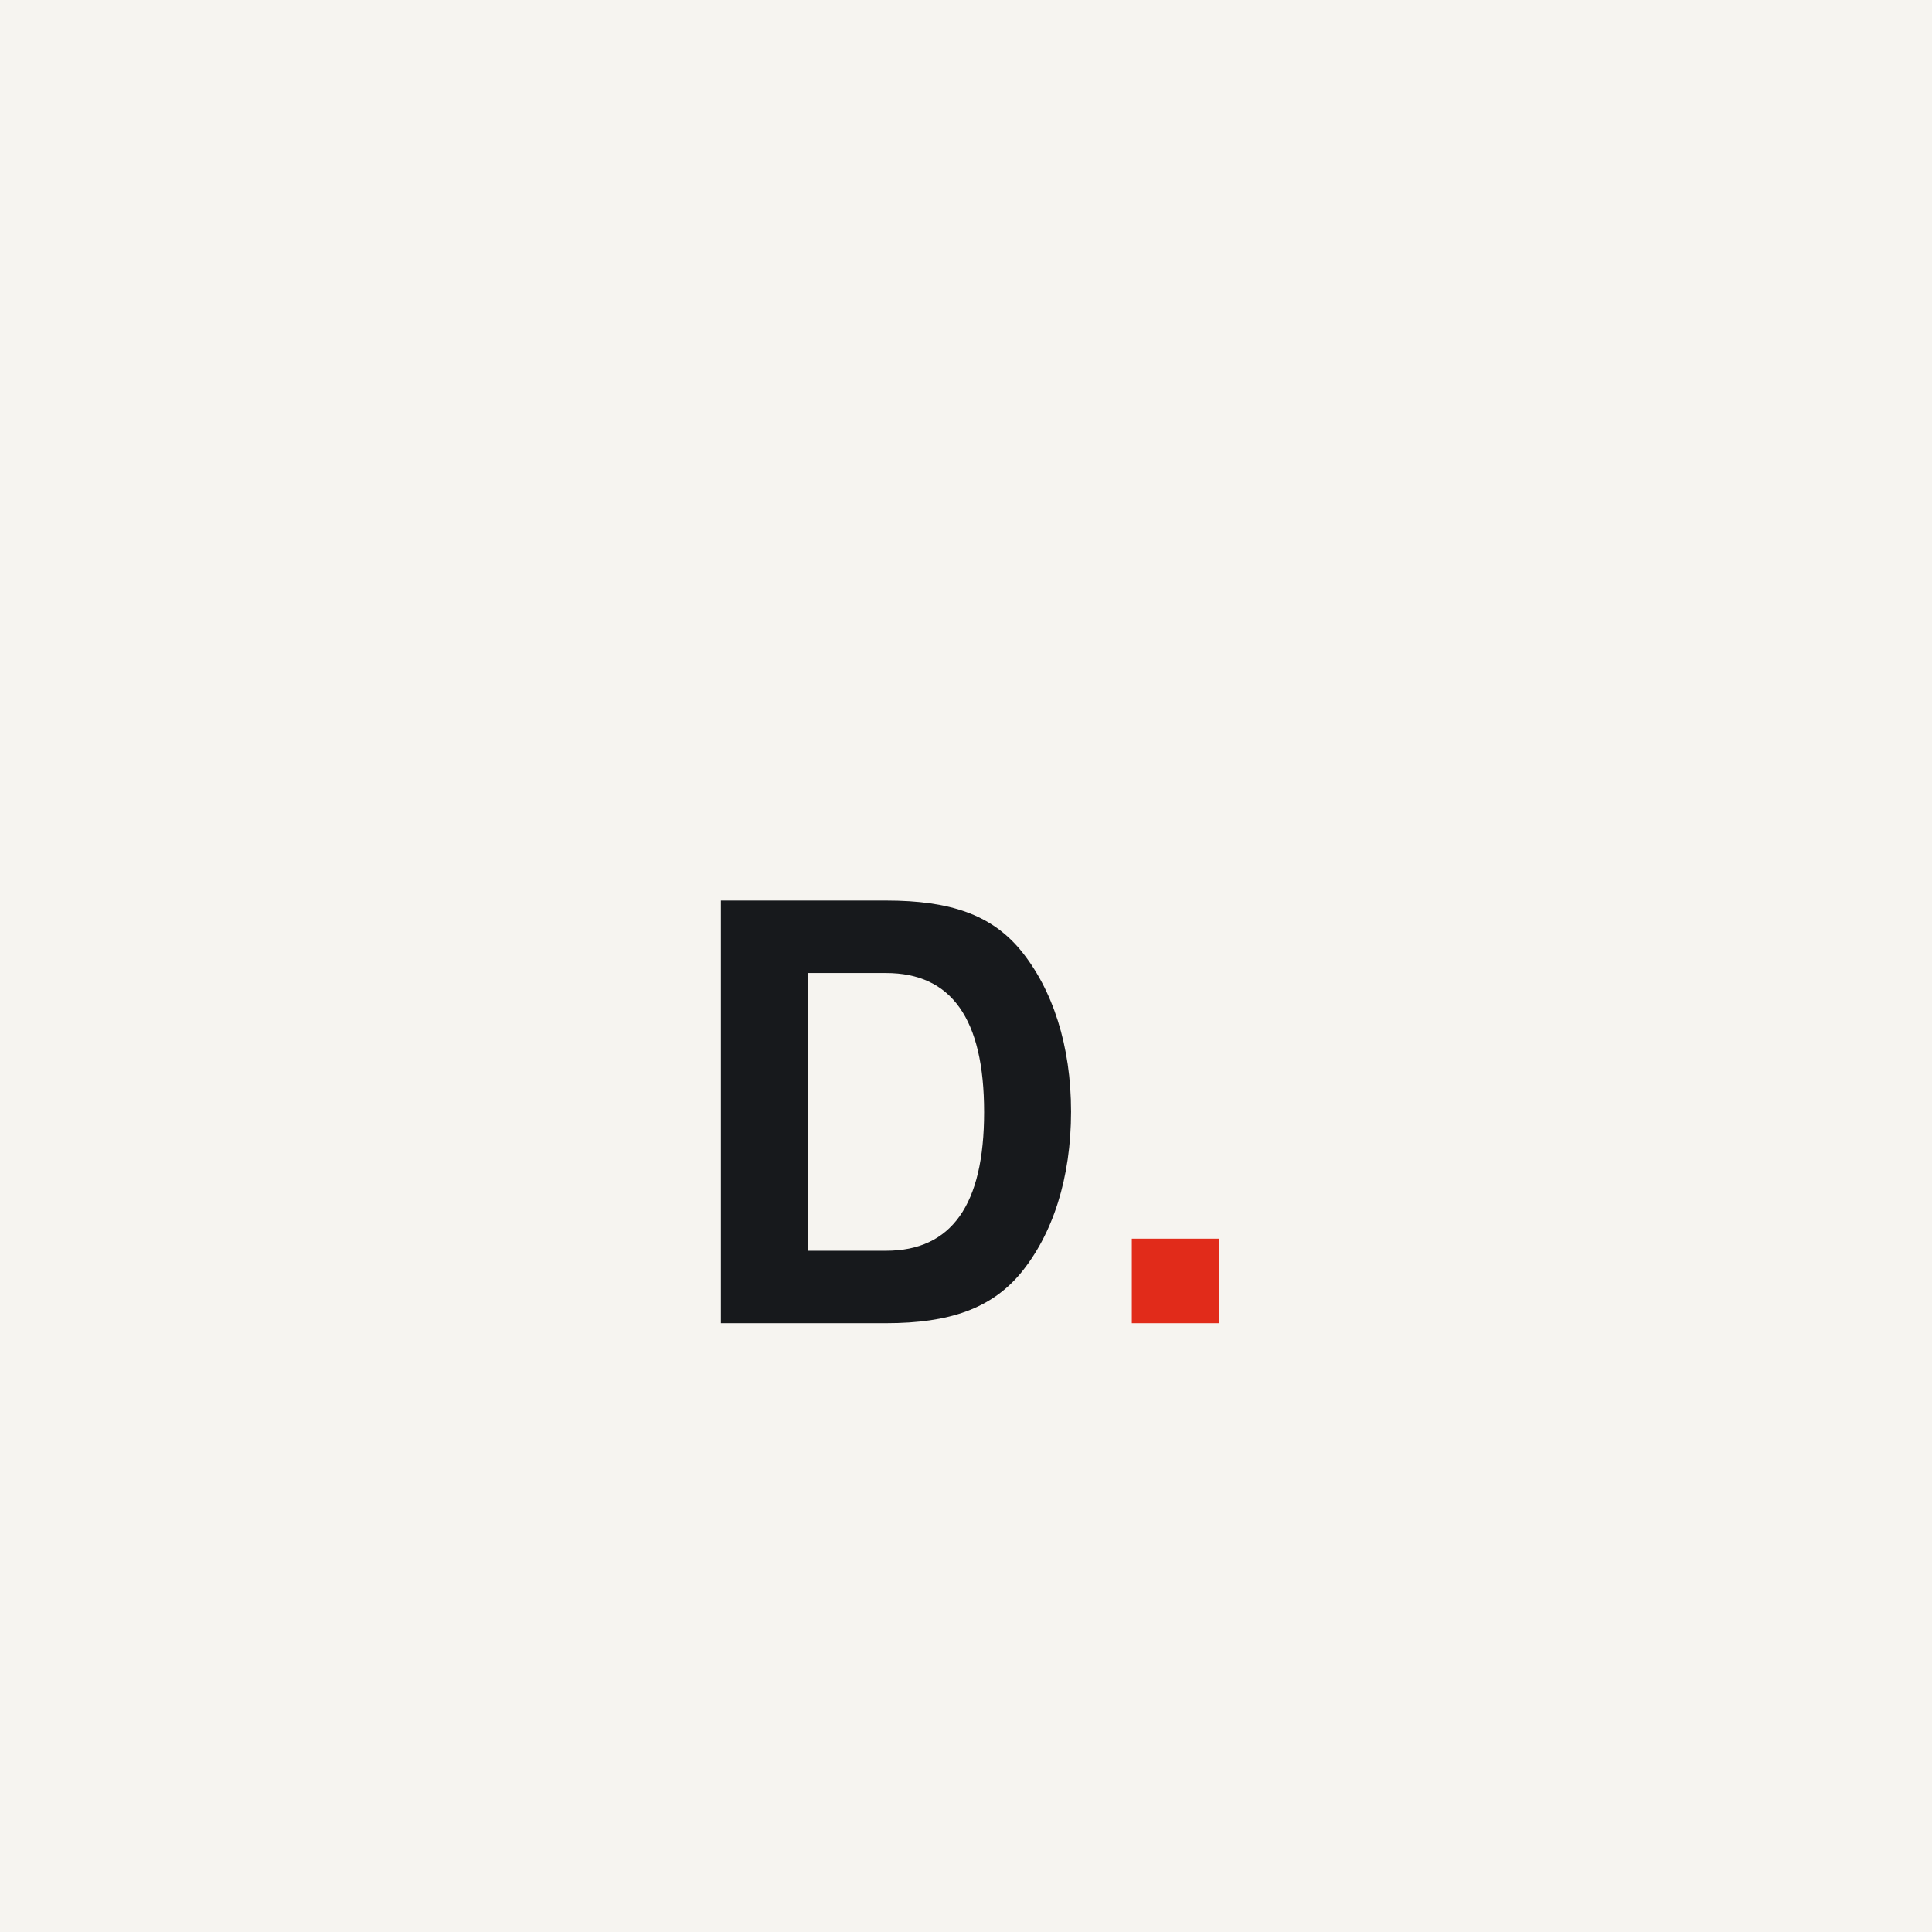
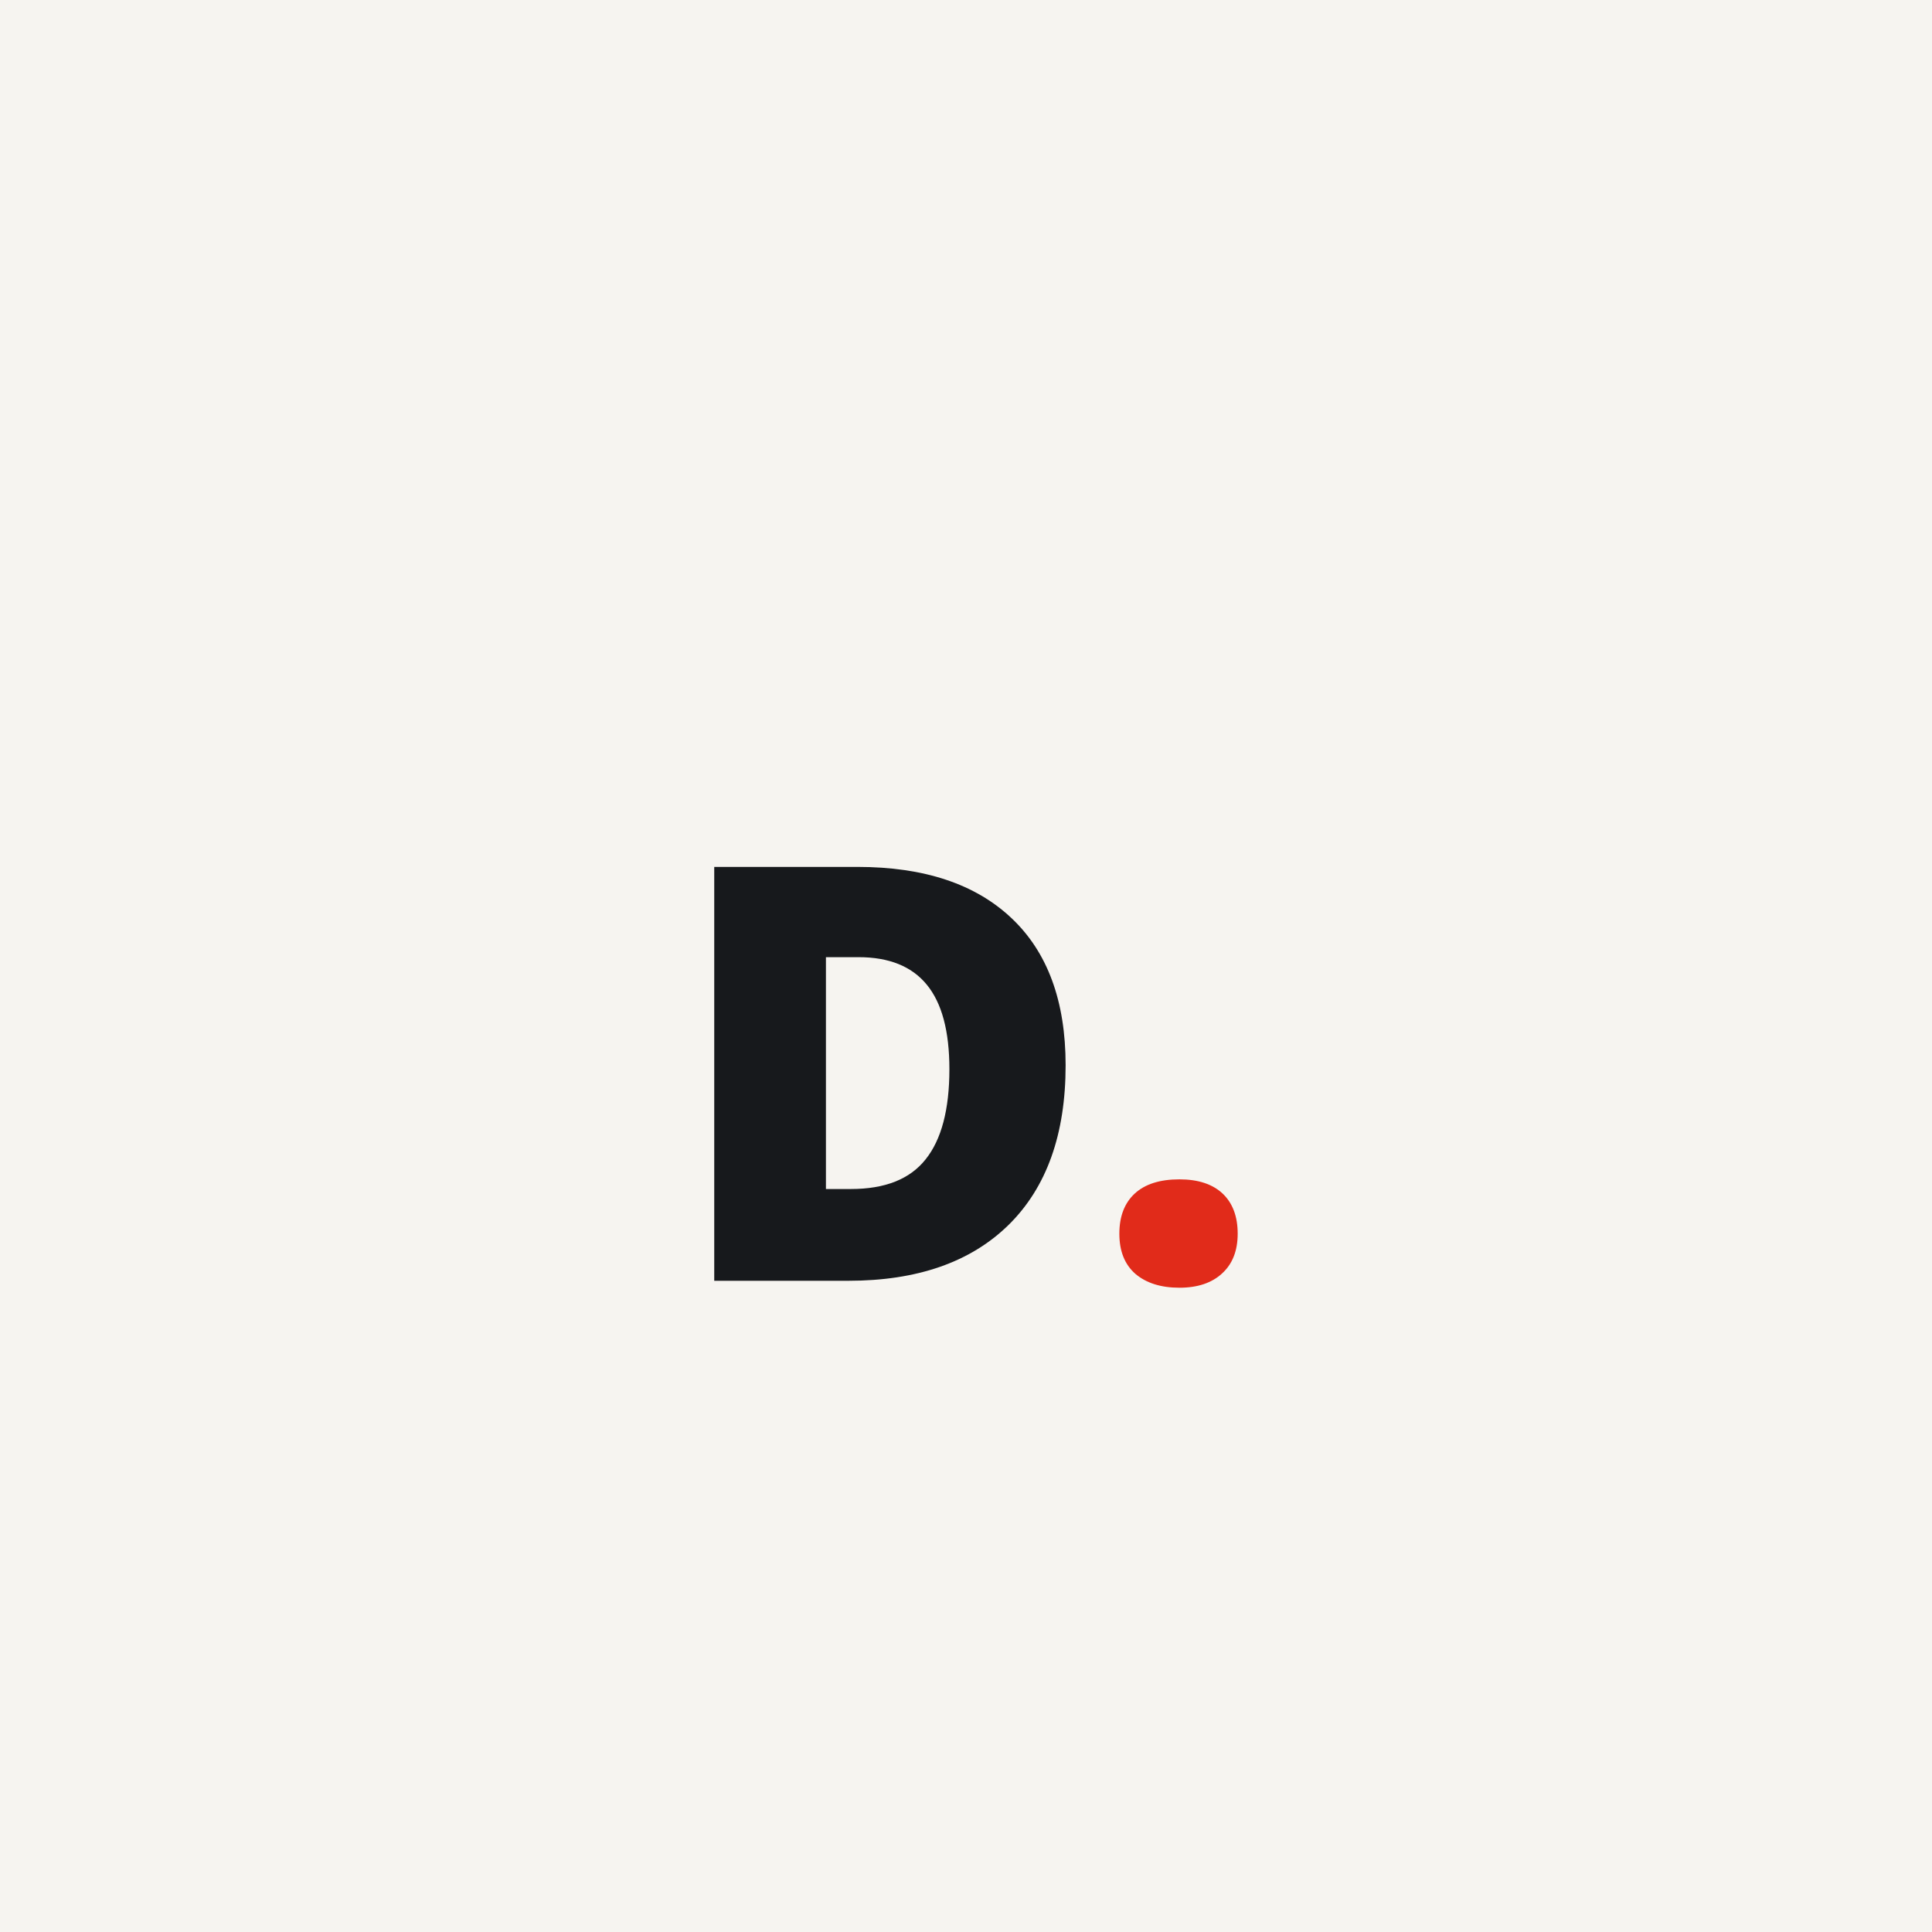
<svg xmlns="http://www.w3.org/2000/svg" viewBox="0 0 100 100">
  <rect width="100" height="100" fill="#F6F4F0" />
-   <text x="50" y="58" font-family="Sora, Helvetica, Arial, sans-serif" font-size="30" font-weight="800" fill="#17191C" text-anchor="middle" letter-spacing="-2" dominant-baseline="middle">D<tspan fill="#E12B1A">.</tspan>
+   <text x="50" y="58" font-family="Open Sans, Helvetica, Arial, sans-serif" font-size="30" font-weight="800" fill="#17191C" text-anchor="middle" letter-spacing="-2" dominant-baseline="middle">D<tspan fill="#E12B1A">.</tspan>
  </text>
</svg>
